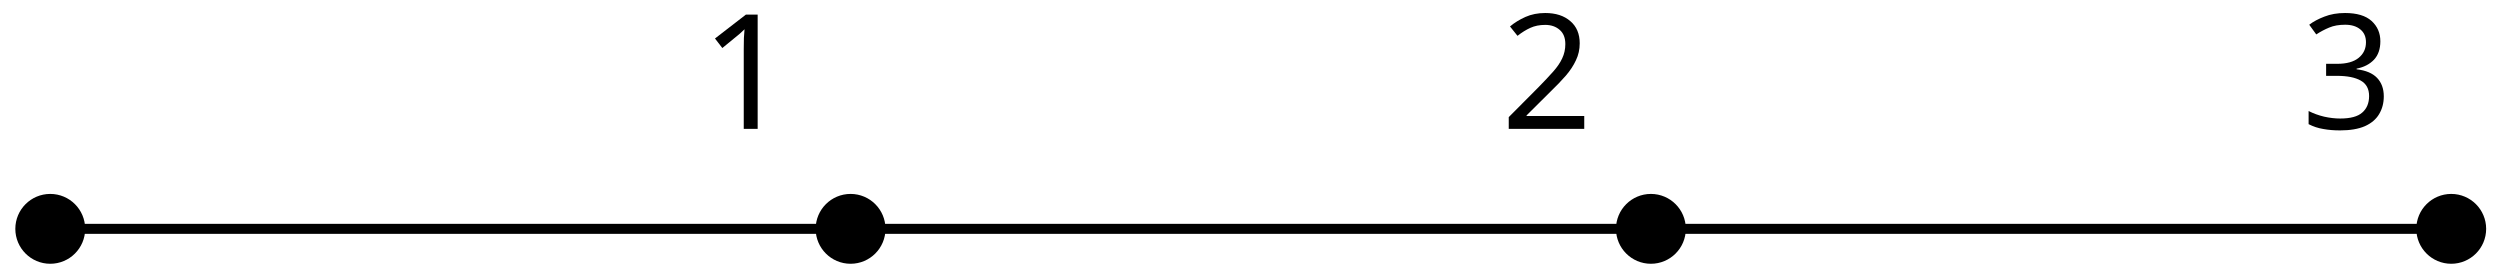
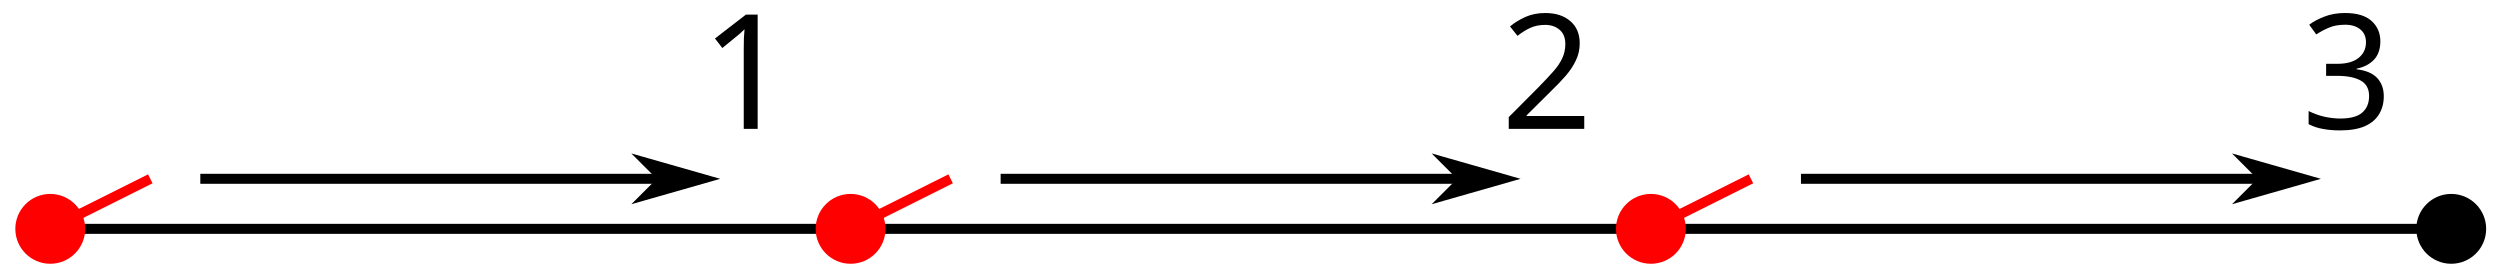
<svg xmlns="http://www.w3.org/2000/svg" width="249.898" height="27.366" viewBox="0 0 249.898 27.366" version="1.1" id="svg8653">
-   <defs id="defs8647" />
+   <defs id="defs8647">
+     <marker orient="auto" refY="0.0" refX="0.0" id="marker17322" style="overflow:visible;">
+       <path id="path17320" d="M 0.0,0.0 L 5.0,-5.0 L -12.5,0.0 L 5.0,5.0 L 0.0,0.0 z " style="fill-rule:evenodd;stroke:#000000;stroke-width:1pt;stroke-opacity:1;fill:#000000;fill-opacity:1" transform="scale(0.4) rotate(180) translate(10,0)" />
+     </marker>
+     <marker style="overflow:visible;" id="marker16960" refX="0.0" refY="0.0" orient="auto">
+       <path transform="scale(0.4) rotate(180) translate(10,0)" style="fill-rule:evenodd;stroke:#000000;stroke-width:1pt;stroke-opacity:1;fill:#000000;fill-opacity:1" d="M 0.0,0.0 L 5.0,-5.0 L -12.5,0.0 L 5.0,5.0 L 0.0,0.0 z " id="path16958" />
+     </marker>
+     <marker orient="auto" refY="0.0" refX="0.0" id="Arrow1Mend" style="overflow:visible;">
+       <path id="path879" d="M 0.0,0.0 L 5.0,-5.0 L -12.5,0.0 L 5.0,5.0 L 0.0,0.0 z " style="fill-rule:evenodd;stroke:#000000;stroke-width:1pt;stroke-opacity:1;fill:#000000;fill-opacity:1" transform="scale(0.4) rotate(180) translate(10,0)" />
+     </marker>
+     <marker orient="auto" refY="0" refX="0" id="marker6744-8-2" style="overflow:visible">
+       <path id="path6742-9-67" d="M 0,0 5,-5 -12.5,0 5,5 Z" style="fill:#fb0000;fill-opacity:1;fill-rule:evenodd;stroke:#fb0000;stroke-width:1pt;stroke-opacity:1" transform="matrix(0.4,0,0,0.4,4,0)" />
+     </marker>
+     <marker orient="auto" refY="0" refX="0" id="marker6744-8-2-1" style="overflow:visible">
+       <path id="path6742-9-67-6" d="M 0,0 5,-5 -12.5,0 5,5 Z" style="fill:#fb0000;fill-opacity:1;fill-rule:evenodd;stroke:#fb0000;stroke-width:1pt;stroke-opacity:1" transform="matrix(0.4,0,0,0.4,4,0)" />
+     </marker>
+     <marker orient="auto" refY="0" refX="0" id="marker6744-8-2-4" style="overflow:visible">
+       <path id="path6742-9-67-9" d="M 0,0 5,-5 -12.5,0 5,5 Z" style="fill:#fb0000;fill-opacity:1;fill-rule:evenodd;stroke:#fb0000;stroke-width:1pt;stroke-opacity:1" transform="matrix(0.4,0,0,0.4,4,0)" />
+     </marker>
+   </defs>
  <g id="layer1" transform="translate(-327.511,100.9101)">
-     <flowRoot xml:space="preserve" id="flowRoot4701" style="font-style:normal;font-weight:normal;font-size:40px;line-height:1.25;font-family:sans-serif;letter-spacing:0px;word-spacing:0px;fill:#000000;fill-opacity:1;stroke:none" transform="matrix(0.396875,0,0,0.396875,3.943296,-45.67575)">
-       <flowRegion id="flowRegion4703">
-         <rect id="rect4705" width="240" height="140" x="36.114" y="-8.299" />
-       </flowRegion>
-       <flowPara id="flowPara4707" />
-     </flowRoot>
    <text xml:space="preserve" style="font-style:normal;font-variant:normal;font-weight:normal;font-stretch:normal;font-size:16px;line-height:1.25;font-family:sans-serif;-inkscape-font-specification:'sans-serif, Normal';font-variant-ligatures:normal;font-variant-caps:normal;font-variant-numeric:normal;font-feature-settings:normal;text-align:center;letter-spacing:0px;word-spacing:0px;writing-mode:lr-tb;text-anchor:middle;fill:#000000;fill-opacity:1;stroke:none;stroke-width:1.164" x="332.534" y="-88.035" id="text5070-2-2-9-9-8">
      <tspan id="tspan5068-0-3-36-9-9" x="332.534" y="-88.035" style="font-style:normal;font-variant:normal;font-weight:normal;font-stretch:normal;font-size:16px;font-family:sans-serif;-inkscape-font-specification:'sans-serif, Normal';font-variant-ligatures:normal;font-variant-caps:normal;font-variant-numeric:normal;font-feature-settings:normal;text-align:center;writing-mode:lr-tb;text-anchor:middle;fill:#000000;fill-opacity:1;stroke-width:1.164">0</tspan>
    </text>
    <text xml:space="preserve" style="font-style:normal;font-variant:normal;font-weight:normal;font-stretch:normal;font-size:16px;line-height:1.25;font-family:sans-serif;-inkscape-font-specification:'sans-serif, Normal';font-variant-ligatures:normal;font-variant-caps:normal;font-variant-numeric:normal;font-feature-settings:normal;text-align:center;letter-spacing:0px;word-spacing:0px;writing-mode:lr-tb;text-anchor:middle;fill:#000000;fill-opacity:1;stroke:none;stroke-width:1.164" x="492.534" y="-88.035" id="text5070-2-2-9-9-7-7">
      <tspan id="tspan5068-0-3-36-9-6-6" x="492.534" y="-88.035" style="font-style:normal;font-variant:normal;font-weight:normal;font-stretch:normal;font-size:16px;font-family:sans-serif;-inkscape-font-specification:'sans-serif, Normal';font-variant-ligatures:normal;font-variant-caps:normal;font-variant-numeric:normal;font-feature-settings:normal;text-align:center;writing-mode:lr-tb;text-anchor:middle;fill:#000000;fill-opacity:1;stroke-width:1.164">2</tspan>
    </text>
    <text xml:space="preserve" style="font-style:normal;font-variant:normal;font-weight:normal;font-stretch:normal;font-size:16px;line-height:1.25;font-family:sans-serif;-inkscape-font-specification:'sans-serif, Normal';font-variant-ligatures:normal;font-variant-caps:normal;font-variant-numeric:normal;font-feature-settings:normal;text-align:center;letter-spacing:0px;word-spacing:0px;writing-mode:lr-tb;text-anchor:middle;fill:#000000;fill-opacity:1;stroke:none;stroke-width:1.164" x="412.534" y="-88.035" id="text5070-2-2-9-9-6-2">
      <tspan id="tspan5068-0-3-36-9-4-8" x="412.534" y="-88.035" style="font-style:normal;font-variant:normal;font-weight:normal;font-stretch:normal;font-size:16px;font-family:sans-serif;-inkscape-font-specification:'sans-serif, Normal';font-variant-ligatures:normal;font-variant-caps:normal;font-variant-numeric:normal;font-feature-settings:normal;text-align:center;writing-mode:lr-tb;text-anchor:middle;fill:#000000;fill-opacity:1;stroke-width:1.164">1</tspan>
    </text>
    <text xml:space="preserve" style="font-style:normal;font-variant:normal;font-weight:normal;font-stretch:normal;font-size:16px;line-height:1.25;font-family:sans-serif;-inkscape-font-specification:'sans-serif, Normal';font-variant-ligatures:normal;font-variant-caps:normal;font-variant-numeric:normal;font-feature-settings:normal;text-align:center;letter-spacing:0px;word-spacing:0px;writing-mode:lr-tb;text-anchor:middle;fill:#000000;fill-opacity:1;stroke:none;stroke-width:1.164" x="572.534" y="-88.035" id="text5070-2-2-9-9-77-5">
      <tspan id="tspan5068-0-3-36-9-5-1" x="572.534" y="-88.035" style="font-style:normal;font-variant:normal;font-weight:normal;font-stretch:normal;font-size:16px;font-family:sans-serif;-inkscape-font-specification:'sans-serif, Normal';font-variant-ligatures:normal;font-variant-caps:normal;font-variant-numeric:normal;font-feature-settings:normal;text-align:center;writing-mode:lr-tb;text-anchor:middle;fill:#000000;fill-opacity:1;stroke-width:1.164">3</tspan>
    </text>
-     <circle style="fill:#000000;fill-opacity:1;stroke:none;stroke-width:1;stroke-miterlimit:4;stroke-dasharray:none;stroke-opacity:1" id="path4517-0-8-5-8-8" cx="332.534" cy="-78.035" r="3.491" />
-     <circle style="fill:#000000;fill-opacity:1;stroke:none;stroke-width:1;stroke-miterlimit:4;stroke-dasharray:none;stroke-opacity:1" id="path4517-0-8-5-91-3" cx="412.534" cy="-78.035" r="3.491" />
-     <circle style="fill:#000000;fill-opacity:1;stroke:none;stroke-width:1;stroke-miterlimit:4;stroke-dasharray:none;stroke-opacity:1" id="path4517-0-8-5-2-2" cx="492.534" cy="-78.035" r="3.491" />
    <circle style="fill:#000000;fill-opacity:1;stroke:none;stroke-width:1;stroke-miterlimit:4;stroke-dasharray:none;stroke-opacity:1" id="path4517-0-8-5-5-0-7" cx="572.534" cy="-78.035" r="3.491" />
    <path style="fill:none;stroke:#000000;stroke-width:1px;stroke-linecap:butt;stroke-linejoin:miter;stroke-opacity:1" d="m 332.534,-78.035 240,-5e-6" id="path2085" />
+     <circle style="fill:#ff0000;fill-opacity:1;stroke:none;stroke-width:1;stroke-miterlimit:4;stroke-dasharray:none;stroke-opacity:1" id="path4517-0-8-5-91-0-3" cx="332.534" cy="-78.035" r="3.491" />
+     <circle style="fill:#ff0000;fill-opacity:1;stroke:none;stroke-width:1;stroke-miterlimit:4;stroke-dasharray:none;stroke-opacity:1" id="path4517-0-8-5-91-0-3-9" cx="412.534" cy="-78.035" r="3.491" />
+     <circle style="fill:#ff0000;fill-opacity:1;stroke:none;stroke-width:1;stroke-miterlimit:4;stroke-dasharray:none;stroke-opacity:1" id="path4517-0-8-5-91-0-3-1" cx="492.534" cy="-78.035" r="3.491" />
+     <path style="fill:none;stroke:#ff0000;stroke-width:1px;stroke-linecap:butt;stroke-linejoin:miter;stroke-opacity:1" d="m 332.534,-78.035 c 3.335,-1.667 6.668,-3.334 10,-5" id="path16291" />
+     <path id="path16295" d="m 412.534,-78.035 c 3.335,-1.667 6.668,-3.334 10,-5" style="fill:none;stroke:#ff0000;stroke-width:1px;stroke-linecap:butt;stroke-linejoin:miter;stroke-opacity:1" />
+     <path style="fill:none;stroke:#ff0000;stroke-width:1px;stroke-linecap:butt;stroke-linejoin:miter;stroke-opacity:1" d="m 492.534,-78.035 c 3.335,-1.667 6.668,-3.334 10,-5" id="path16299" />
+     <path style="fill:none;stroke:#000000;stroke-width:1px;stroke-linecap:butt;stroke-linejoin:miter;stroke-opacity:1;marker-end:url(#Arrow1Mend)" d="m 347.534,-83.035 c 16.668,0 33.334,0 50,0" id="path16307" />
+     <path id="path16954" d="m 427.534,-83.035 c 16.668,0 33.334,0 50,0" style="fill:none;stroke:#000000;stroke-width:1px;stroke-linecap:butt;stroke-linejoin:miter;stroke-opacity:1;marker-end:url(#marker16960)" />
+     <path style="fill:none;stroke:#000000;stroke-width:1px;stroke-linecap:butt;stroke-linejoin:miter;stroke-opacity:1;marker-end:url(#marker17322)" d="m 507.534,-83.035 c 16.668,0 33.334,0 50,0" id="path17316" />
  </g>
</svg>
